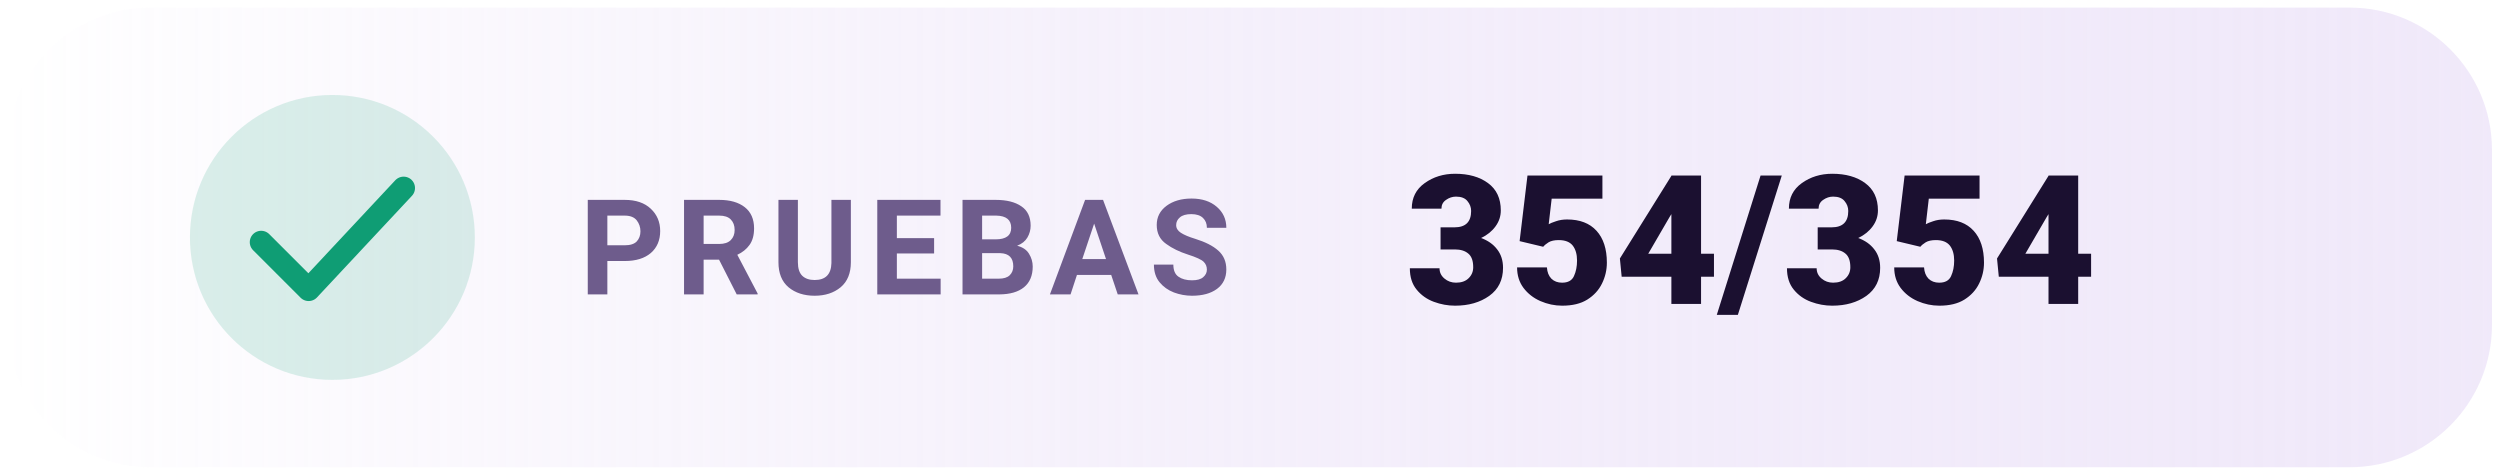
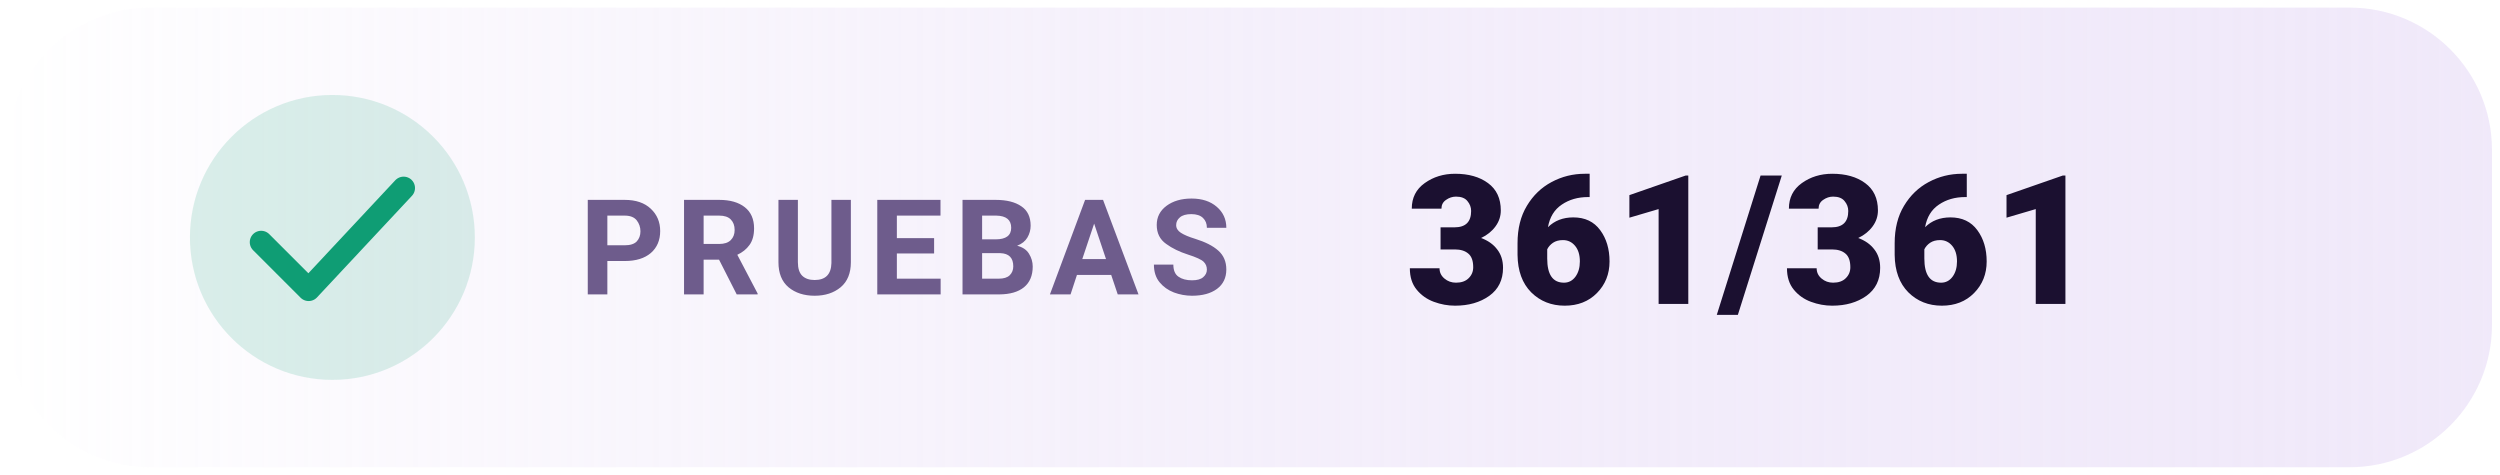
- <svg xmlns="http://www.w3.org/2000/svg" viewBox="0 0 263.244 50" width="263.244" height="50" role="img" aria-label="pruebas 354/354">
+ <svg xmlns="http://www.w3.org/2000/svg" viewBox="0 0 263.244 50" width="263.244" height="50" role="img" aria-label="pruebas 361/361">
  <defs>
    <style>
@keyframes vaiven { 0% { transform: translateX(-620px) } 100% { transform: translateX(1500px) } }
@keyframes respirar { 0%,100% { opacity: .45 } 50% { opacity: .8 } }
@keyframes latir { 0%,100% { opacity: .25; transform: scale(1) } 50% { opacity: .7; transform: scale(1.35) } }
@keyframes recorrer { 0% { transform: translateX(-320px) } 100% { transform: translateX(1240px) } }
.brillo { animation: vaiven 11s linear infinite; }
.halo { animation: respirar 9s ease-in-out infinite; }
.punto { animation: latir 5s ease-in-out infinite; transform-origin: center; }
.destello { animation: recorrer 7s ease-in-out infinite; }
@media (prefers-reduced-motion: reduce) {
  .brillo, .halo, .punto, .destello { animation: none }
}</style>
    <linearGradient id="piel" x1="0" y1="0" x2="1" y2="0">
      <stop offset="0" stop-color="#FFFFFF" />
      <stop offset="1" stop-color="#E4D7F5" stop-opacity=".55" />
    </linearGradient>
    <clipPath id="recorte">
      <rect x="0.8" y="0.8" width="261.6" height="48.4" rx="15" />
    </clipPath>
  </defs>
  <g clip-path="url(#recorte)">
    <rect x="0" y="0" width="263.2" height="50" rx="15" fill="url(#piel)" stroke="#E4D7F5" stroke-width="1.4" />
    <rect class="destello" x="0" y="0" width="120" height="50" fill="url(#velo)" opacity=".35" />
  </g>
  <circle cx="35" cy="25" r="15" fill="#0F9D74" opacity=".15" />
  <g transform="translate(23 13)" fill="none" stroke="#0F9D74" stroke-width="2">
    <path d="M4.5 12.5 9.5 17.5 19.5 6.8" fill="none" stroke-width="2.4" stroke-linecap="round" stroke-linejoin="round" />
  </g>
  <text x="61" y="31" font-family="-apple-system, BlinkMacSystemFont, &quot;SF Pro Display&quot;, &quot;Segoe UI&quot;, Roboto, Helvetica, Arial, sans-serif" font-size="14" font-weight="700" letter-spacing="1.1" fill="#6E5C8C">PRUEBAS</text>
-   <text x="148.0" y="32" font-family="-apple-system, BlinkMacSystemFont, &quot;SF Pro Display&quot;, &quot;Segoe UI&quot;, Roboto, Helvetica, Arial, sans-serif" font-size="19" font-weight="800" fill="#1B1030">354/354</text>
+   <text x="148.0" y="32" font-family="-apple-system, BlinkMacSystemFont, &quot;SF Pro Display&quot;, &quot;Segoe UI&quot;, Roboto, Helvetica, Arial, sans-serif" font-size="19" font-weight="800" fill="#1B1030">361/361</text>
</svg>
